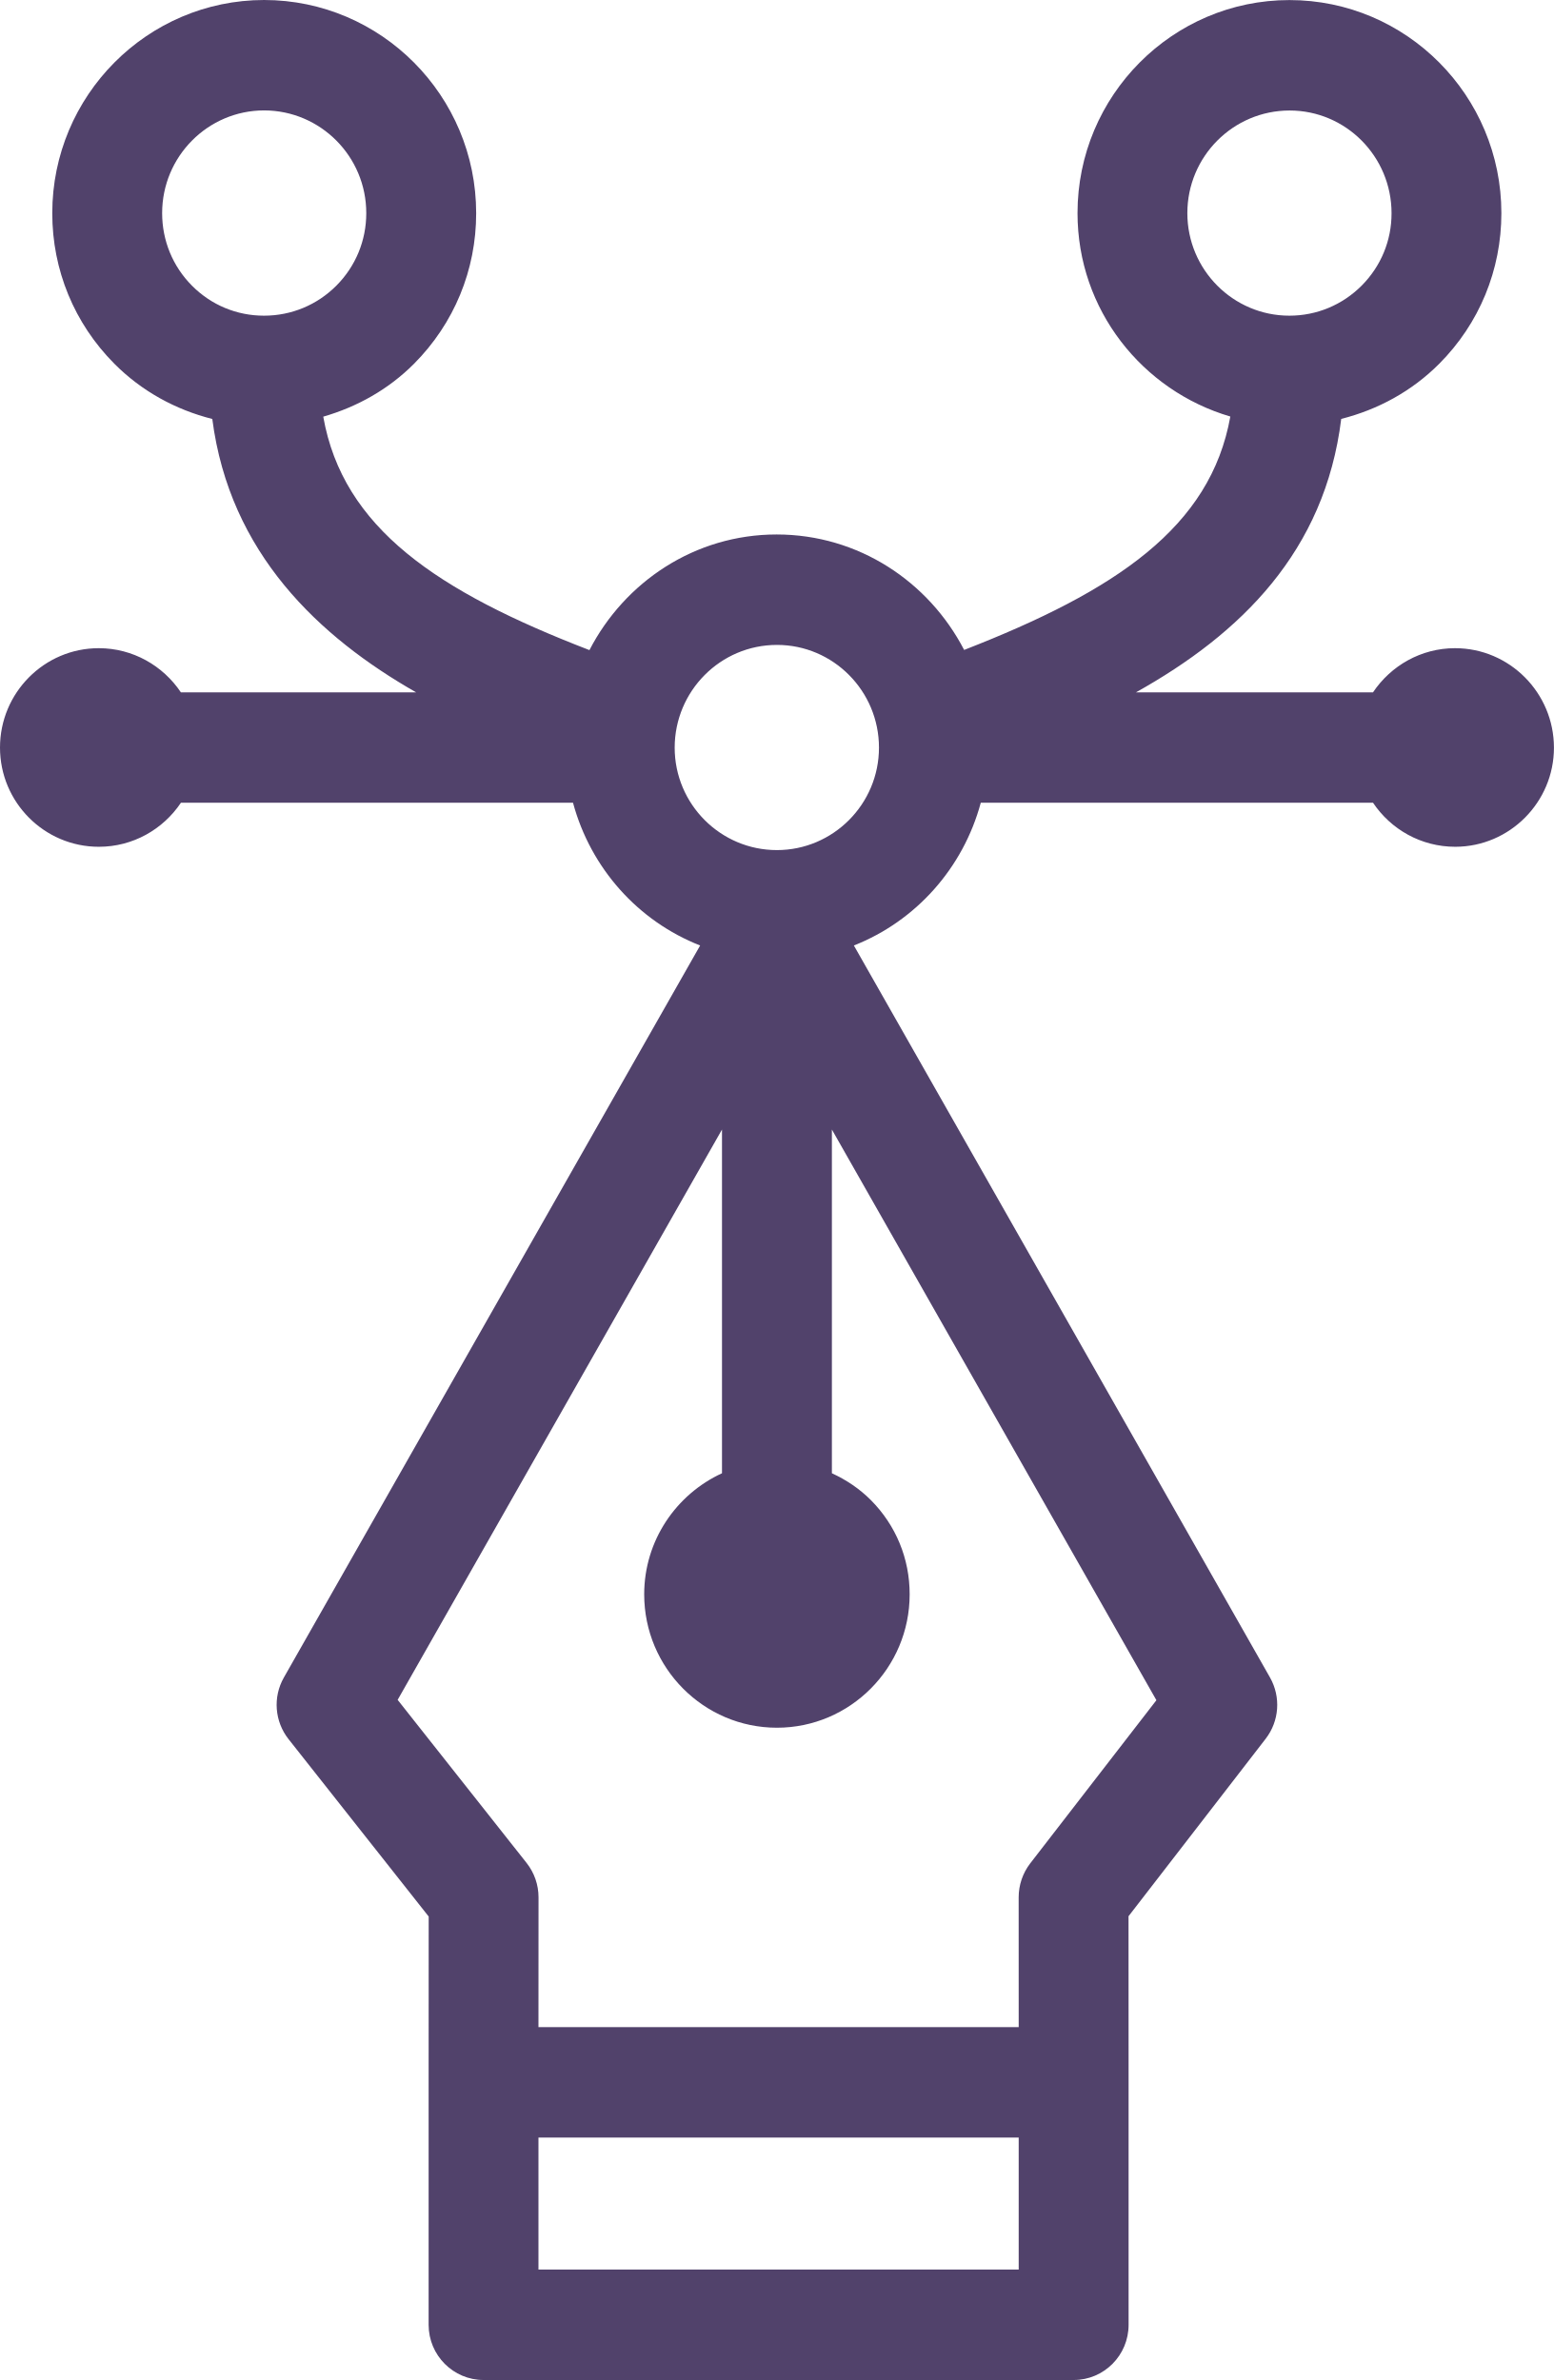
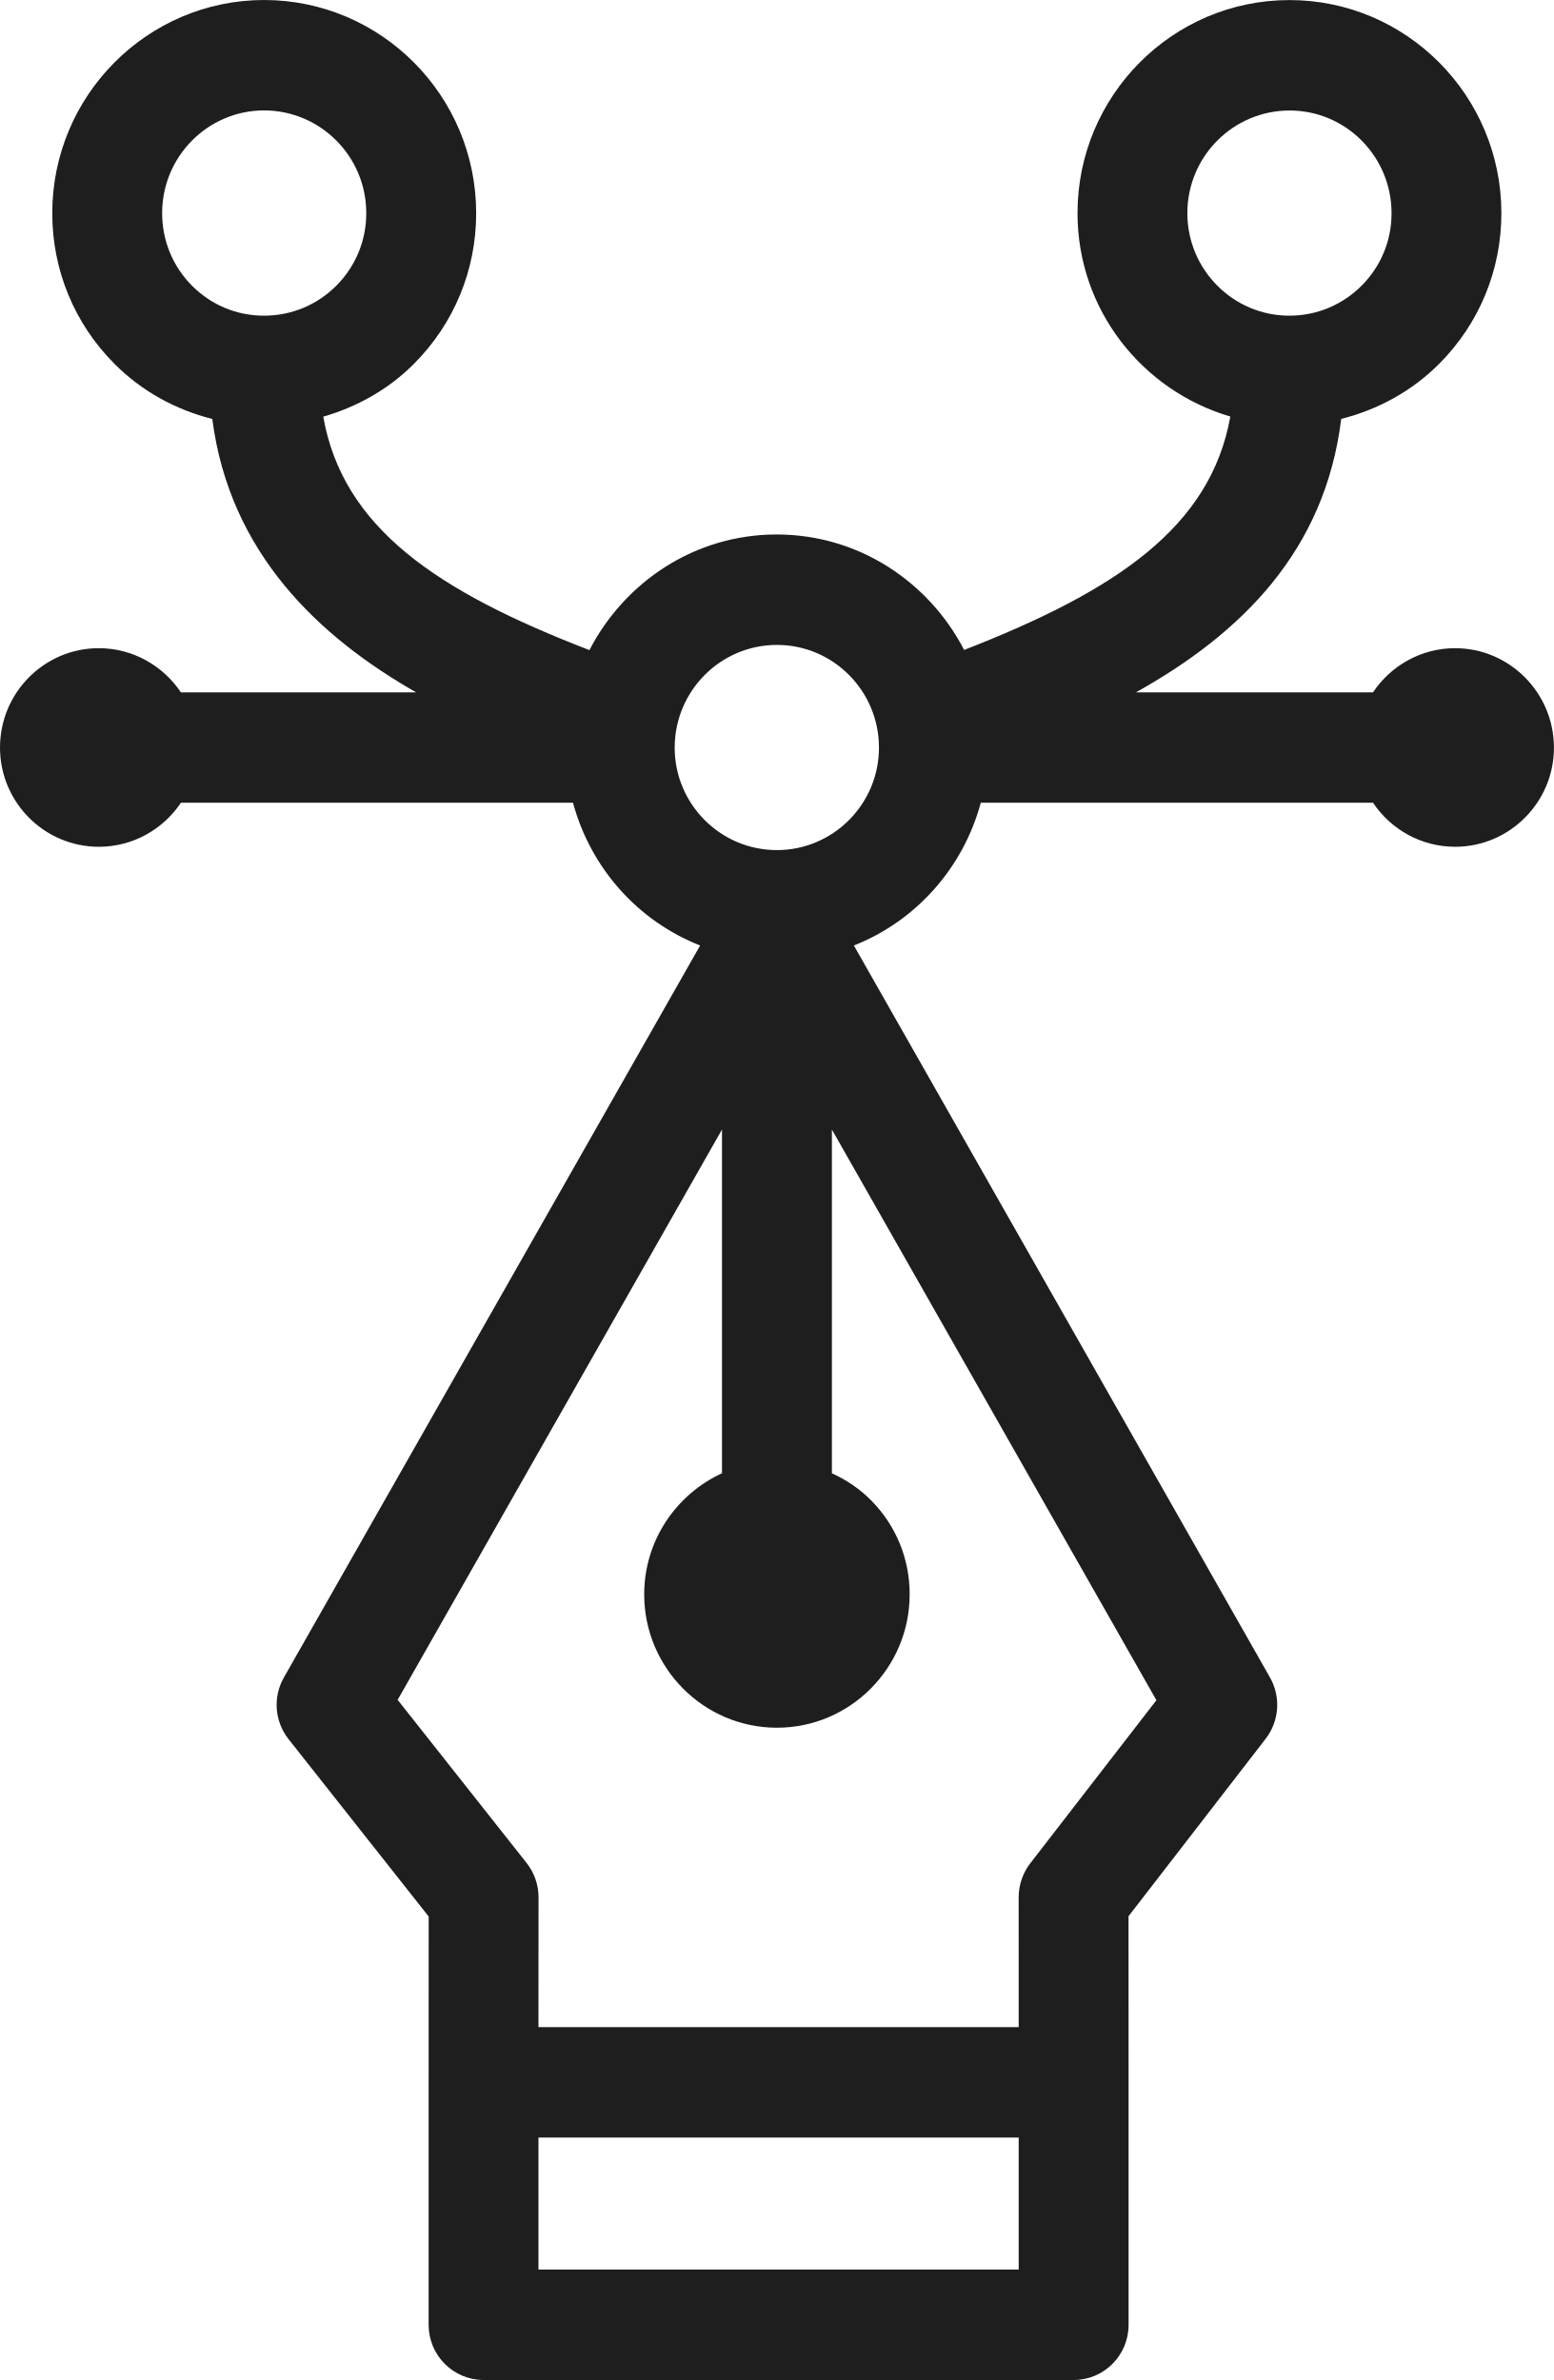
<svg xmlns="http://www.w3.org/2000/svg" width="47" height="72" viewBox="0 0 47 72" fill="none">
-   <path fill-rule="evenodd" clip-rule="evenodd" d="M41.527 20.945C42.066 20.141 42.977 19.609 44.008 19.609C45.656 19.609 46.998 20.958 47 22.616C47.002 24.264 45.663 25.613 44.018 25.617C42.978 25.617 42.067 25.089 41.528 24.285H29.664C29.131 26.262 27.701 27.863 25.826 28.603L38.412 50.748C38.745 51.336 38.694 52.067 38.281 52.601L34.133 57.97L34.135 62.993V70.33C34.135 71.253 33.391 72 32.474 72H14.626C13.709 72 12.964 71.252 12.964 70.33V62.993L12.966 57.979L8.729 52.615C8.306 52.08 8.248 51.342 8.586 50.748L21.176 28.603C19.296 27.865 17.865 26.264 17.331 24.285H5.472C4.933 25.089 4.021 25.617 2.99 25.617C1.34 25.617 0 24.27 0 22.616C0 20.957 1.34 19.609 2.987 19.609C4.02 19.609 4.933 20.141 5.471 20.945H12.586C9.656 19.273 6.946 16.742 6.421 12.675C5.312 12.394 4.288 11.838 3.457 11.002C2.248 9.785 1.58 8.168 1.581 6.448C1.581 2.894 4.455 0.002 7.988 0C11.527 0.002 14.403 2.895 14.402 6.451C14.403 8.168 13.735 9.785 12.523 11.004C11.748 11.782 10.8 12.309 9.777 12.605C10.372 15.977 13.227 17.893 17.828 19.667C18.895 17.601 21.02 16.169 23.489 16.169C25.966 16.169 28.092 17.598 29.161 19.662C33.761 17.87 36.613 15.952 37.212 12.601C34.55 11.819 32.59 9.373 32.59 6.448C32.59 2.894 35.466 0.002 39 0.002C42.536 0.002 45.41 2.893 45.41 6.448C45.41 8.168 44.744 9.785 43.532 11.003C42.701 11.837 41.676 12.392 40.566 12.673C40.071 16.682 37.533 19.171 34.358 20.945H41.527ZM39.006 3.343C37.297 3.343 35.912 4.735 35.912 6.448C35.912 8.159 37.297 9.55 38.998 9.55C39.823 9.55 40.6 9.226 41.184 8.641C41.768 8.054 42.09 7.276 42.088 6.45C42.088 4.735 40.706 3.343 39.006 3.343ZM4.904 6.448C4.904 4.734 6.287 3.342 7.988 3.34C9.693 3.342 11.08 4.734 11.078 6.45C11.078 7.275 10.758 8.054 10.174 8.641C9.591 9.226 8.813 9.55 7.985 9.55C7.161 9.55 6.388 9.228 5.806 8.642C5.224 8.057 4.904 7.276 4.904 6.448ZM16.286 68.66H30.811V64.665H16.286V68.66ZM31.158 56.373C30.933 56.666 30.81 57.027 30.81 57.398L30.811 61.324H16.286L16.288 57.398C16.288 57.02 16.161 56.654 15.927 56.358L12.027 51.424L21.837 34.171V44.569C20.453 45.206 19.484 46.606 19.484 48.232C19.484 50.457 21.284 52.267 23.499 52.267C25.712 52.267 27.513 50.457 27.513 48.234C27.515 47.155 27.097 46.142 26.34 45.381C25.993 45.033 25.592 44.767 25.161 44.569V34.171L34.976 51.435L31.158 56.373ZM20.406 22.617C20.406 24.325 21.791 25.717 23.498 25.717C25.2 25.717 26.585 24.325 26.585 22.617C26.585 20.904 25.202 19.51 23.5 19.51C21.791 19.51 20.408 20.904 20.406 22.617Z" fill="#51426B" />
+   <path fill-rule="evenodd" clip-rule="evenodd" d="M41.527 20.945C42.066 20.141 42.977 19.609 44.008 19.609C45.656 19.609 46.998 20.958 47 22.616C47.002 24.264 45.663 25.613 44.018 25.617C42.978 25.617 42.067 25.089 41.528 24.285H29.664C29.131 26.262 27.701 27.863 25.826 28.603L38.412 50.748C38.745 51.336 38.694 52.067 38.281 52.601L34.133 57.97L34.135 62.993V70.33C34.135 71.253 33.391 72 32.474 72H14.626C13.709 72 12.964 71.252 12.964 70.33V62.993L12.966 57.979L8.729 52.615C8.306 52.08 8.248 51.342 8.586 50.748L21.176 28.603C19.296 27.865 17.865 26.264 17.331 24.285H5.472C4.933 25.089 4.021 25.617 2.99 25.617C1.34 25.617 0 24.27 0 22.616C0 20.957 1.34 19.609 2.987 19.609C4.02 19.609 4.933 20.141 5.471 20.945H12.586C9.656 19.273 6.946 16.742 6.421 12.675C5.312 12.394 4.288 11.838 3.457 11.002C2.248 9.785 1.58 8.168 1.581 6.448C1.581 2.894 4.455 0.002 7.988 0C11.527 0.002 14.403 2.895 14.402 6.451C14.403 8.168 13.735 9.785 12.523 11.004C11.748 11.782 10.8 12.309 9.777 12.605C10.372 15.977 13.227 17.893 17.828 19.667C18.895 17.601 21.02 16.169 23.489 16.169C25.966 16.169 28.092 17.598 29.161 19.662C33.761 17.87 36.613 15.952 37.212 12.601C34.55 11.819 32.59 9.373 32.59 6.448C32.59 2.894 35.466 0.002 39 0.002C42.536 0.002 45.41 2.893 45.41 6.448C45.41 8.168 44.744 9.785 43.532 11.003C42.701 11.837 41.676 12.392 40.566 12.673C40.071 16.682 37.533 19.171 34.358 20.945H41.527ZM39.006 3.343C37.297 3.343 35.912 4.735 35.912 6.448C35.912 8.159 37.297 9.55 38.998 9.55C39.823 9.55 40.6 9.226 41.184 8.641C41.768 8.054 42.09 7.276 42.088 6.45C42.088 4.735 40.706 3.343 39.006 3.343ZM4.904 6.448C4.904 4.734 6.287 3.342 7.988 3.34C9.693 3.342 11.08 4.734 11.078 6.45C11.078 7.275 10.758 8.054 10.174 8.641C9.591 9.226 8.813 9.55 7.985 9.55C7.161 9.55 6.388 9.228 5.806 8.642C5.224 8.057 4.904 7.276 4.904 6.448ZM16.286 68.66H30.811V64.665H16.286V68.66ZM31.158 56.373C30.933 56.666 30.81 57.027 30.81 57.398L30.811 61.324H16.286L16.288 57.398C16.288 57.02 16.161 56.654 15.927 56.358L12.027 51.424L21.837 34.171V44.569C20.453 45.206 19.484 46.606 19.484 48.232C19.484 50.457 21.284 52.267 23.499 52.267C25.712 52.267 27.513 50.457 27.513 48.234C27.515 47.155 27.097 46.142 26.34 45.381C25.993 45.033 25.592 44.767 25.161 44.569V34.171L34.976 51.435L31.158 56.373ZM20.406 22.617C20.406 24.325 21.791 25.717 23.498 25.717C25.2 25.717 26.585 24.325 26.585 22.617C26.585 20.904 25.202 19.51 23.5 19.51C21.791 19.51 20.408 20.904 20.406 22.617Z" fill="#1e1e1e" />
</svg>
